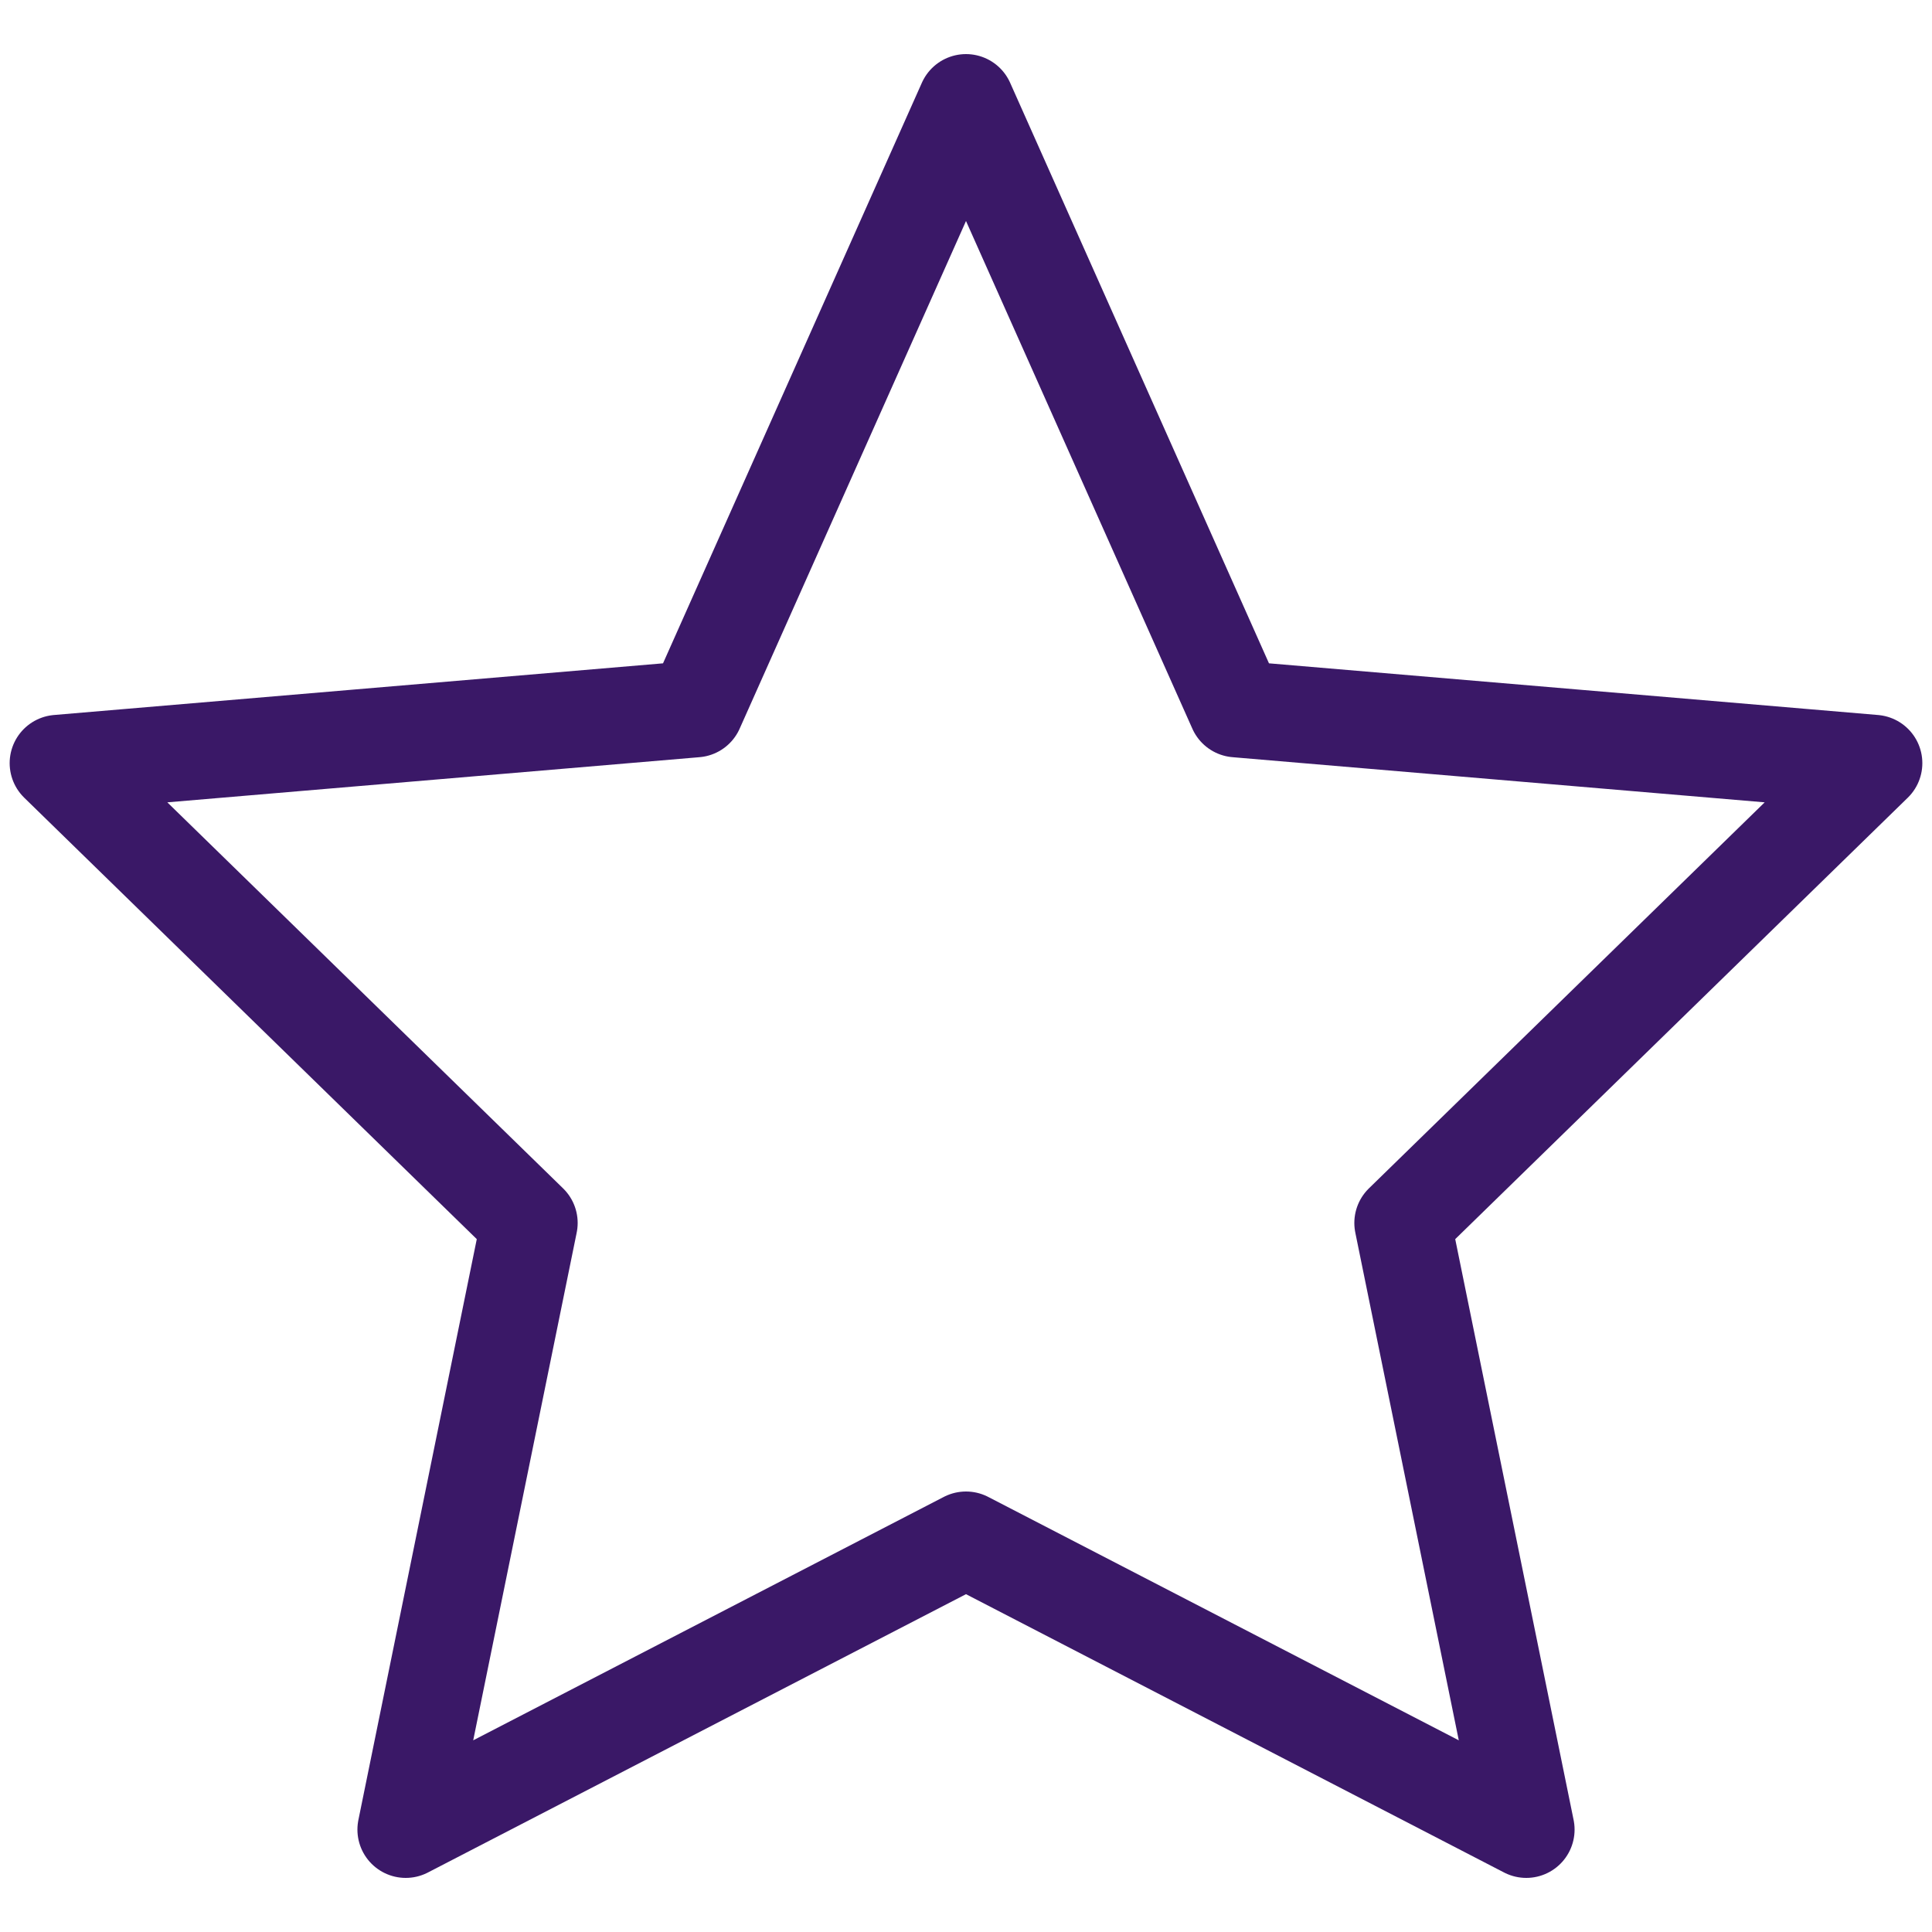
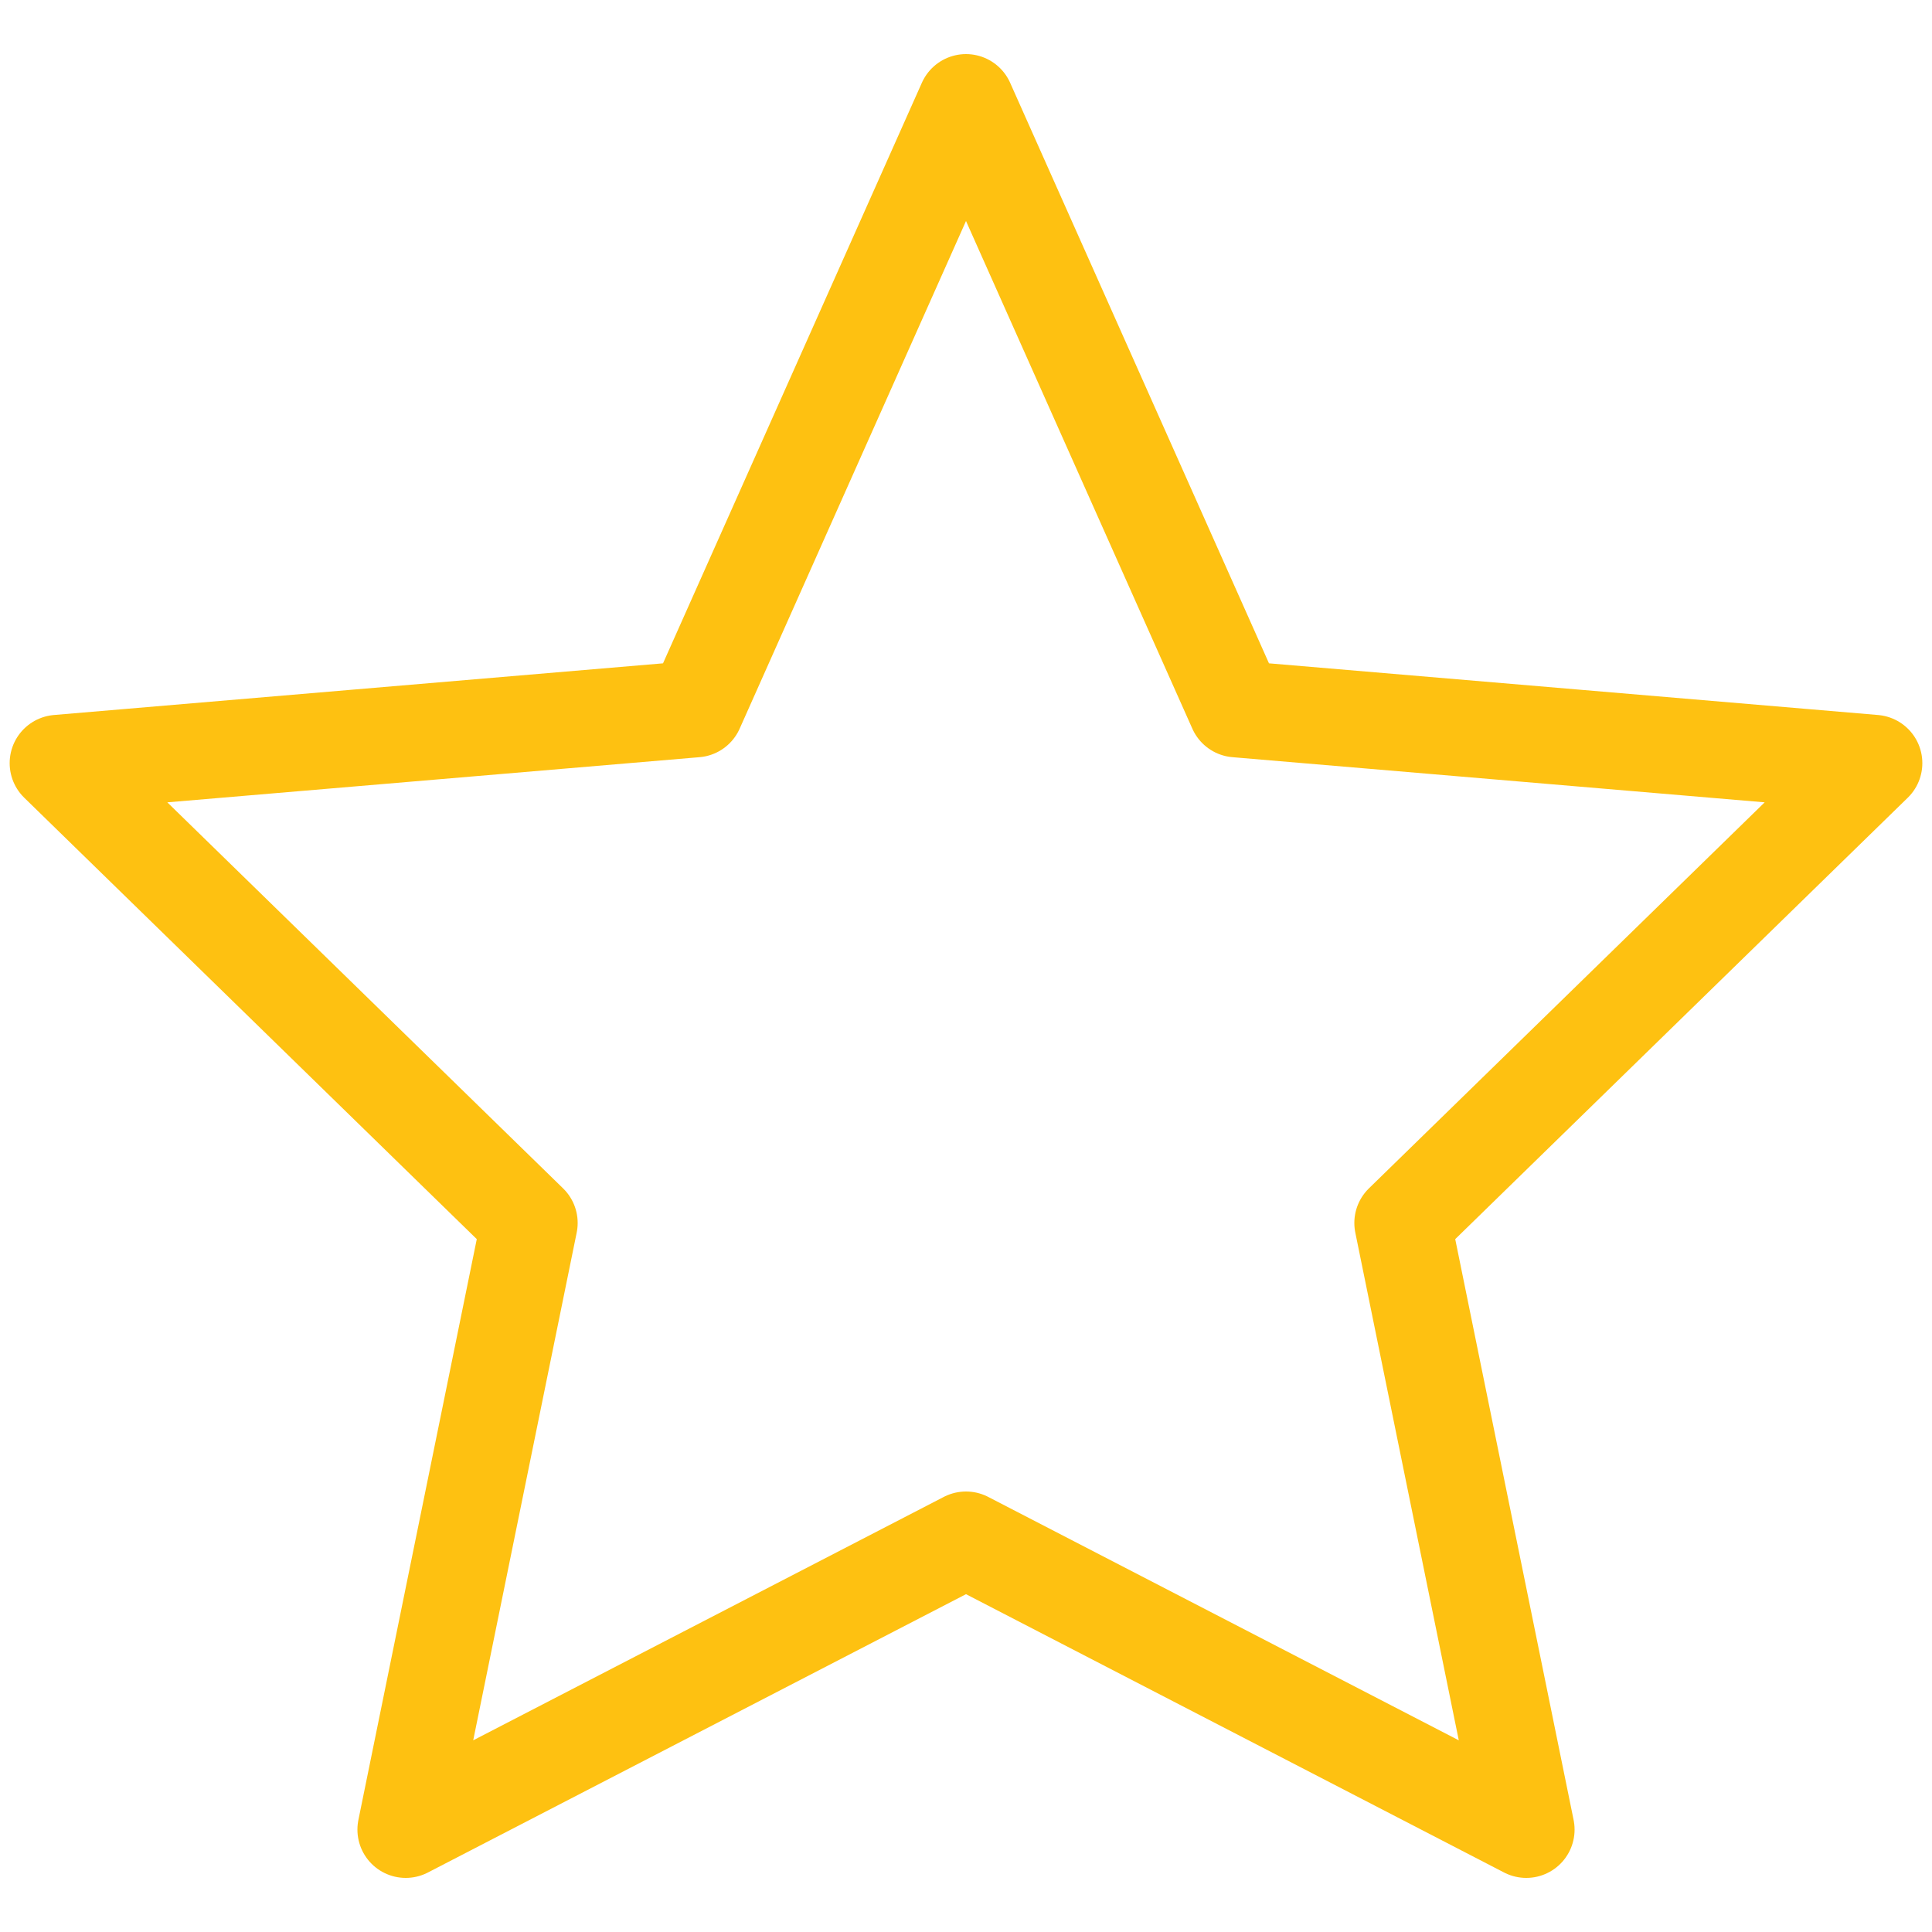
<svg xmlns="http://www.w3.org/2000/svg" viewBox="0 0 100 100">
-   <path d="M50 5.3l14 31.4 33 2.8-24.4 23.8L79 94.7l-29-15-29 15 6.4-31.4L3 39.5l33-2.8z" style="fill:none;stroke-miterlimit:10;stroke:#3a1867;stroke-linecap:round;stroke-linejoin:round;stroke-width:5" />
+   <path d="M50 5.3l14 31.4 33 2.8-24.4 23.8L79 94.7l-29-15-29 15 6.4-31.4L3 39.5l33-2.8z" style="fill:none;stroke-miterlimit:10;stroke:#fec111;stroke-linecap:round;stroke-linejoin:round;stroke-width:5" />
</svg>
